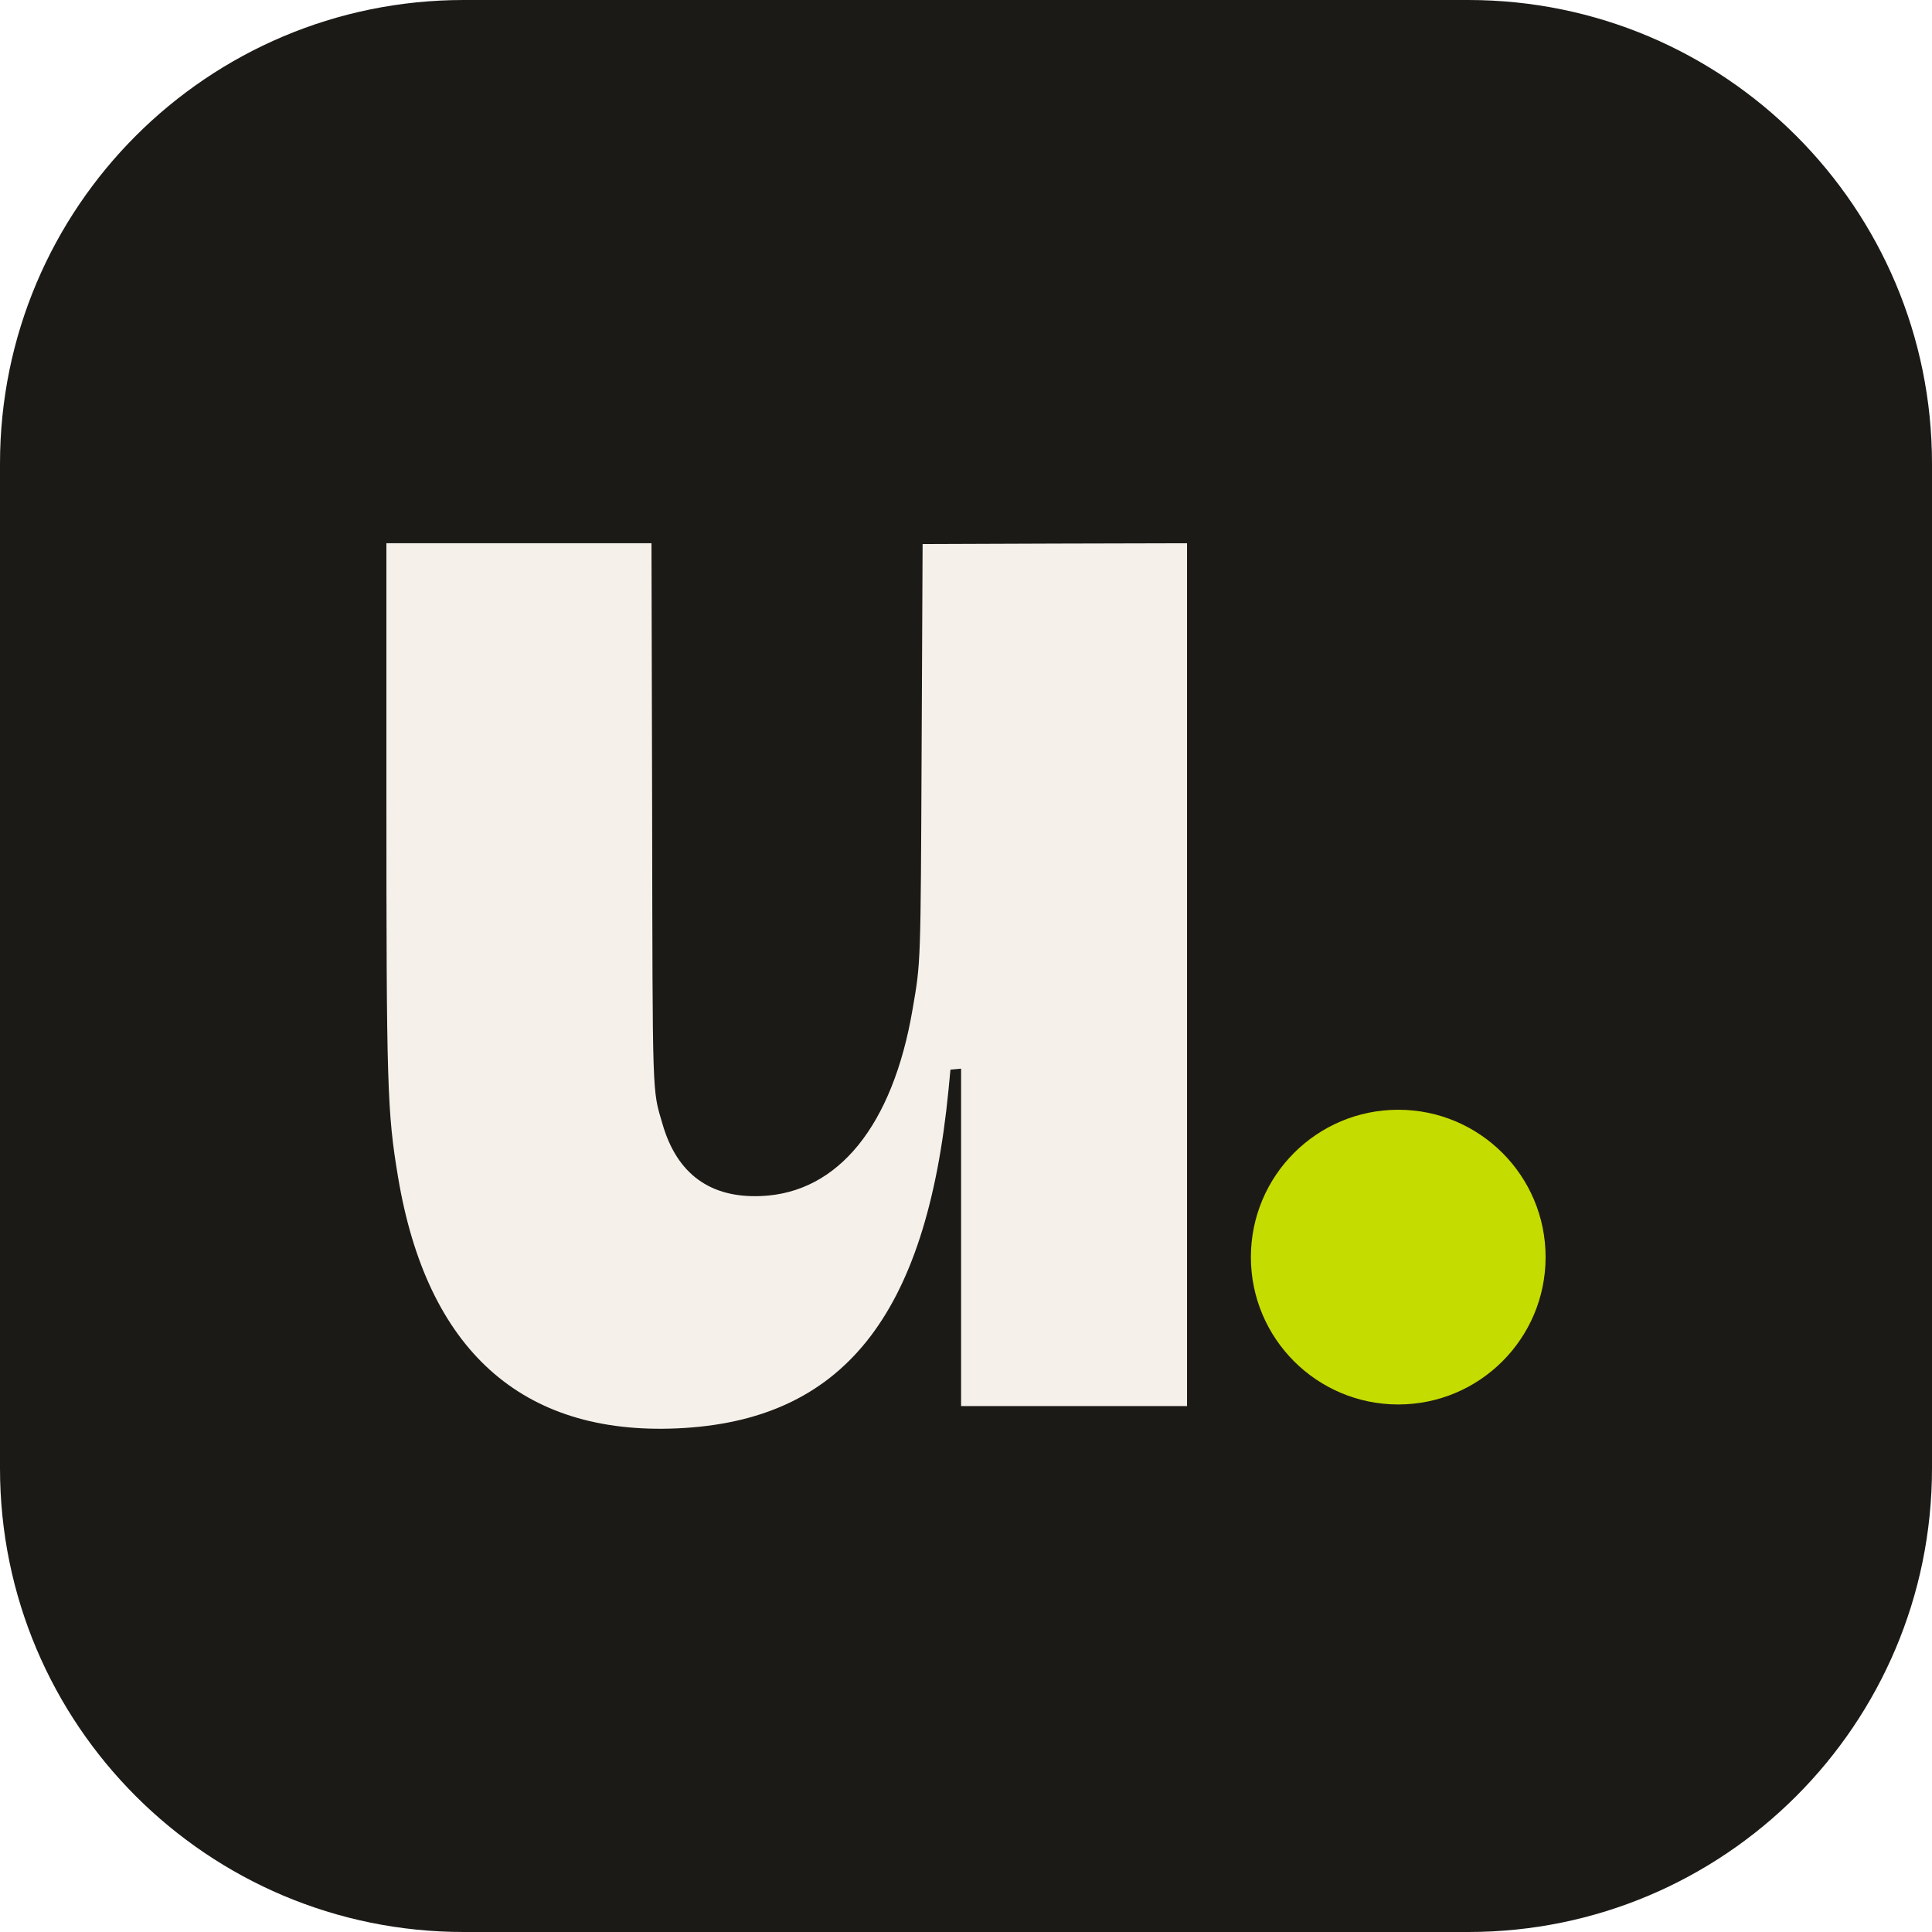
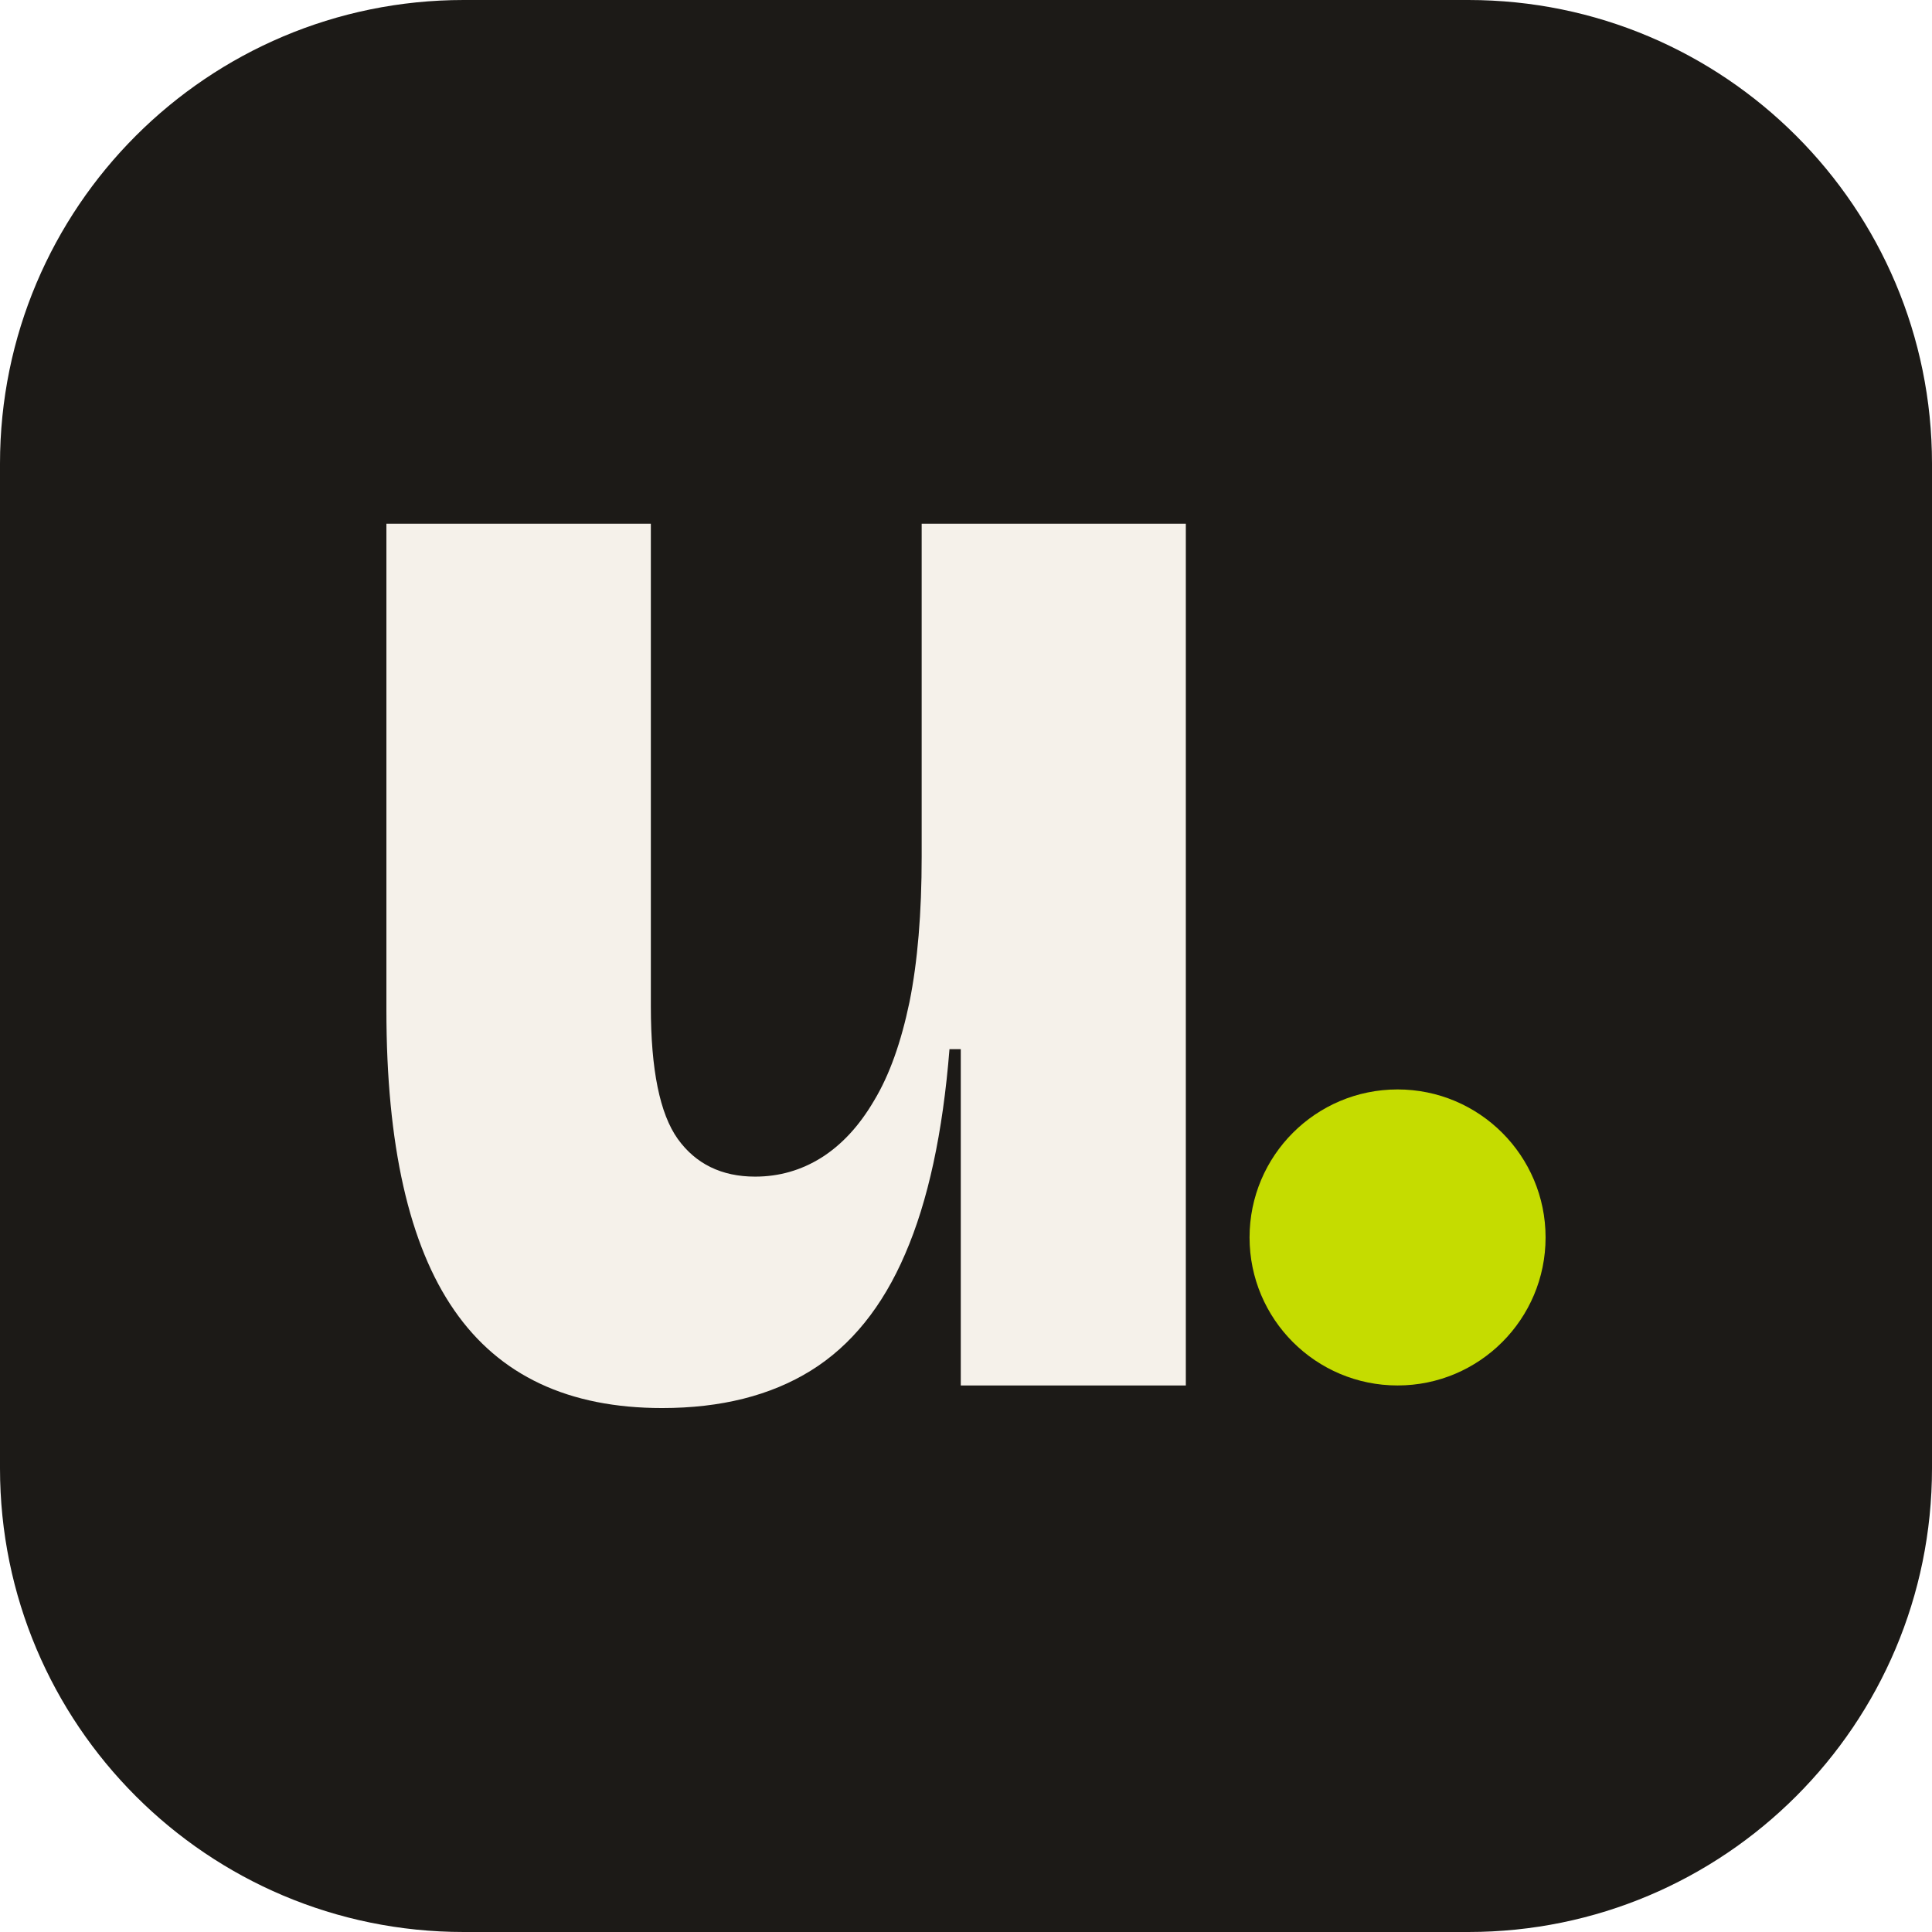
<svg xmlns="http://www.w3.org/2000/svg" viewBox="0 0 64 64">
  <rect width="64" height="64" rx="15.36" fill="#1C1A17" />
-   <g transform="translate(12.8 17.99593) scale(0.05423729) translate(-778 -1987)">
-     <path fill="#F5F1EA" d="M 778 2141.3 C 778 2318.4, 778.5 2334.6, 785.1 2374 C 802.7 2479.6, 860.6 2531.8, 955.5 2527.6 C 1056.5 2523.2, 1107.8 2459.3, 1121.3 2321 L 1122.5 2308.5 1125.8 2308.2 L 1129 2307.9 1129 2410.9 L 1129 2514 1198 2514 L 1267 2514 1267 2250.5 L 1267 1987 1186.3 1987.2 L 1105.5 1987.5 1104.9 2112.5 C 1104.3 2245.1, 1104.4 2242.5, 1099.4 2271.5 C 1087.3 2342.6, 1054 2383.7, 1007 2385.7 C 975.8 2387.1, 955.4 2372.2, 946.6 2341.6 C 940.3 2320.1, 940.6 2328.3, 940.3 2149.8 L 939.9 1987 859 1987 L 778 1987 778 2141.3" />
-     <circle cx="1396" cy="2423" r="90" fill="#C5DC00" />
+   <g transform="translate(12.80 17.35) scale(0.09595)">
+     <path fill="#F5F1EA" d="M95.2 305.3C62.9 305.3 39 294.1 23.4 271.5C7.8 249 0 214.4 0 167.9L0 0L91.3 0L91.3 166.7C91.3 188.5 94.4 203.7 100.6 212.4C106.8 221 115.7 225.4 127.3 225.4C135.6 225.4 143.2 223.2 150.1 218.9C157.1 214.5 163.2 208 168.4 199.1C173.7 190.3 177.7 179 180.6 165.1C183.4 151.2 184.8 134.4 184.8 114.9L184.8 0L276 0L276 297.5L198.3 297.5L198.3 181.4L194.4 181.4C192.1 210.3 187 233.9 179.1 252.1C171.3 270.3 160.4 283.8 146.5 292.4C132.6 301 115.5 305.3 95.2 305.3ZM95.2 305.3" />
+     <circle cx="349.1" cy="246.4" r="51.1" fill="#C5DC00" />
  </g>
</svg>
